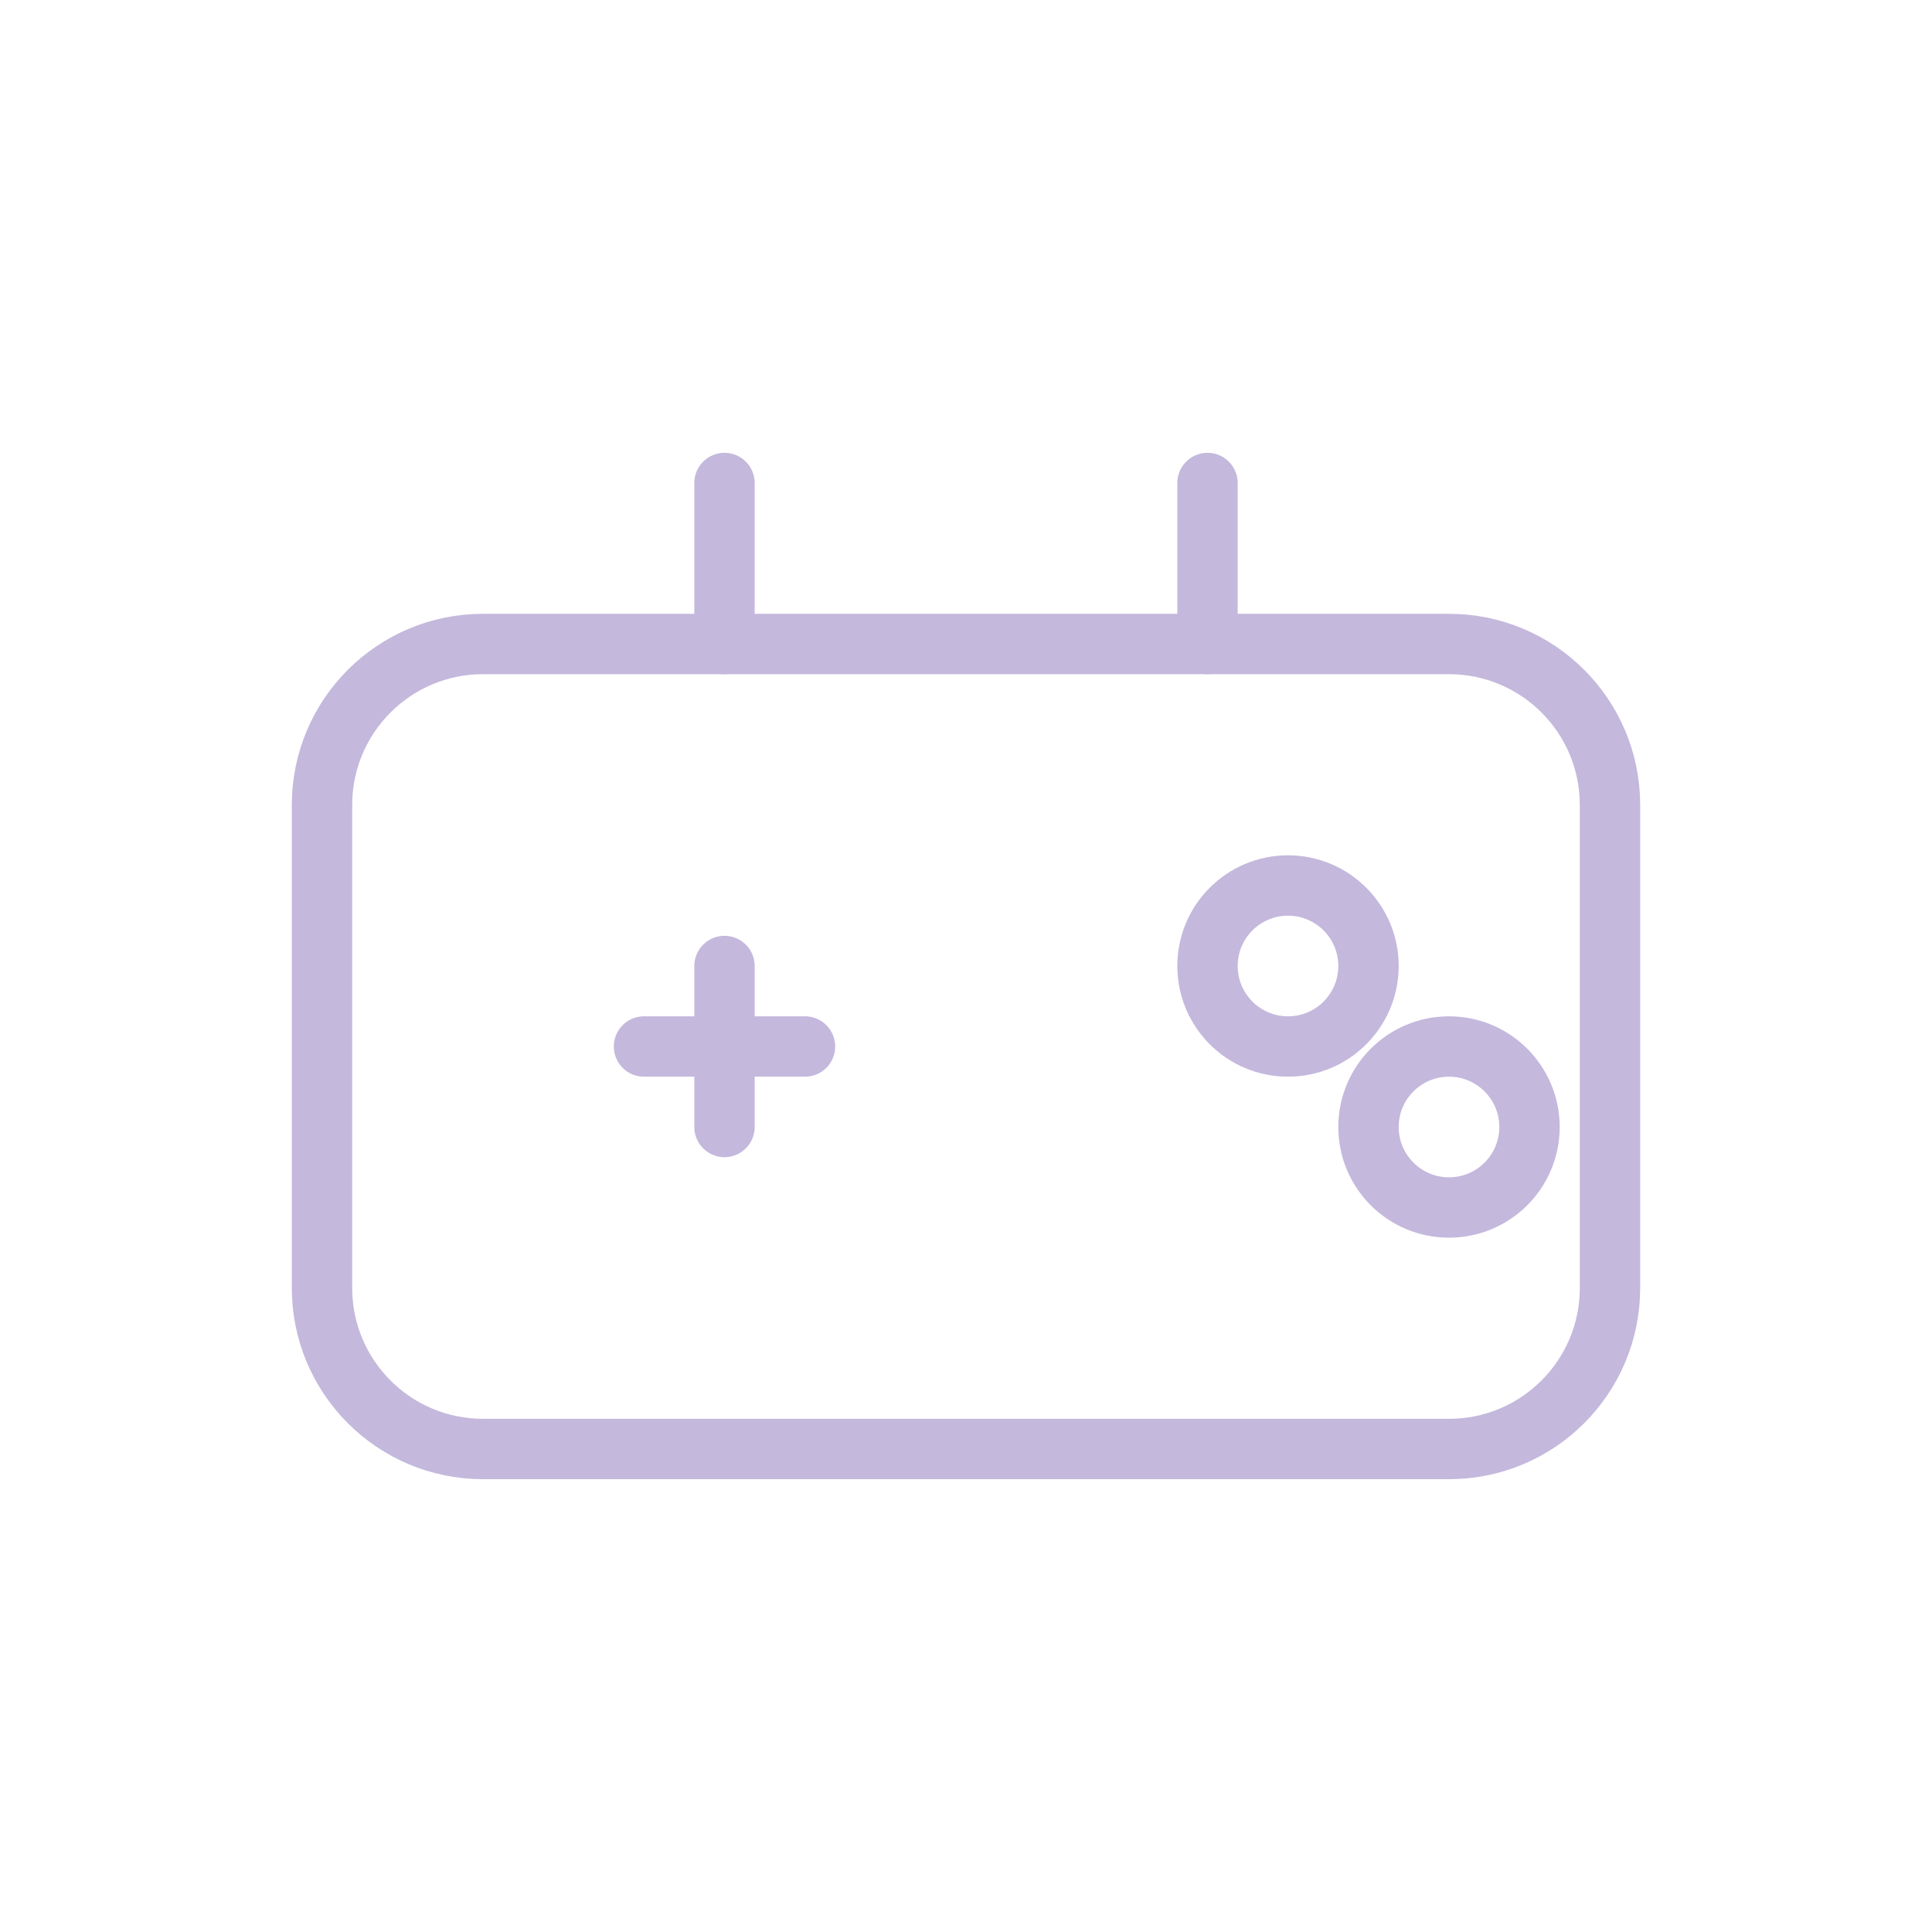
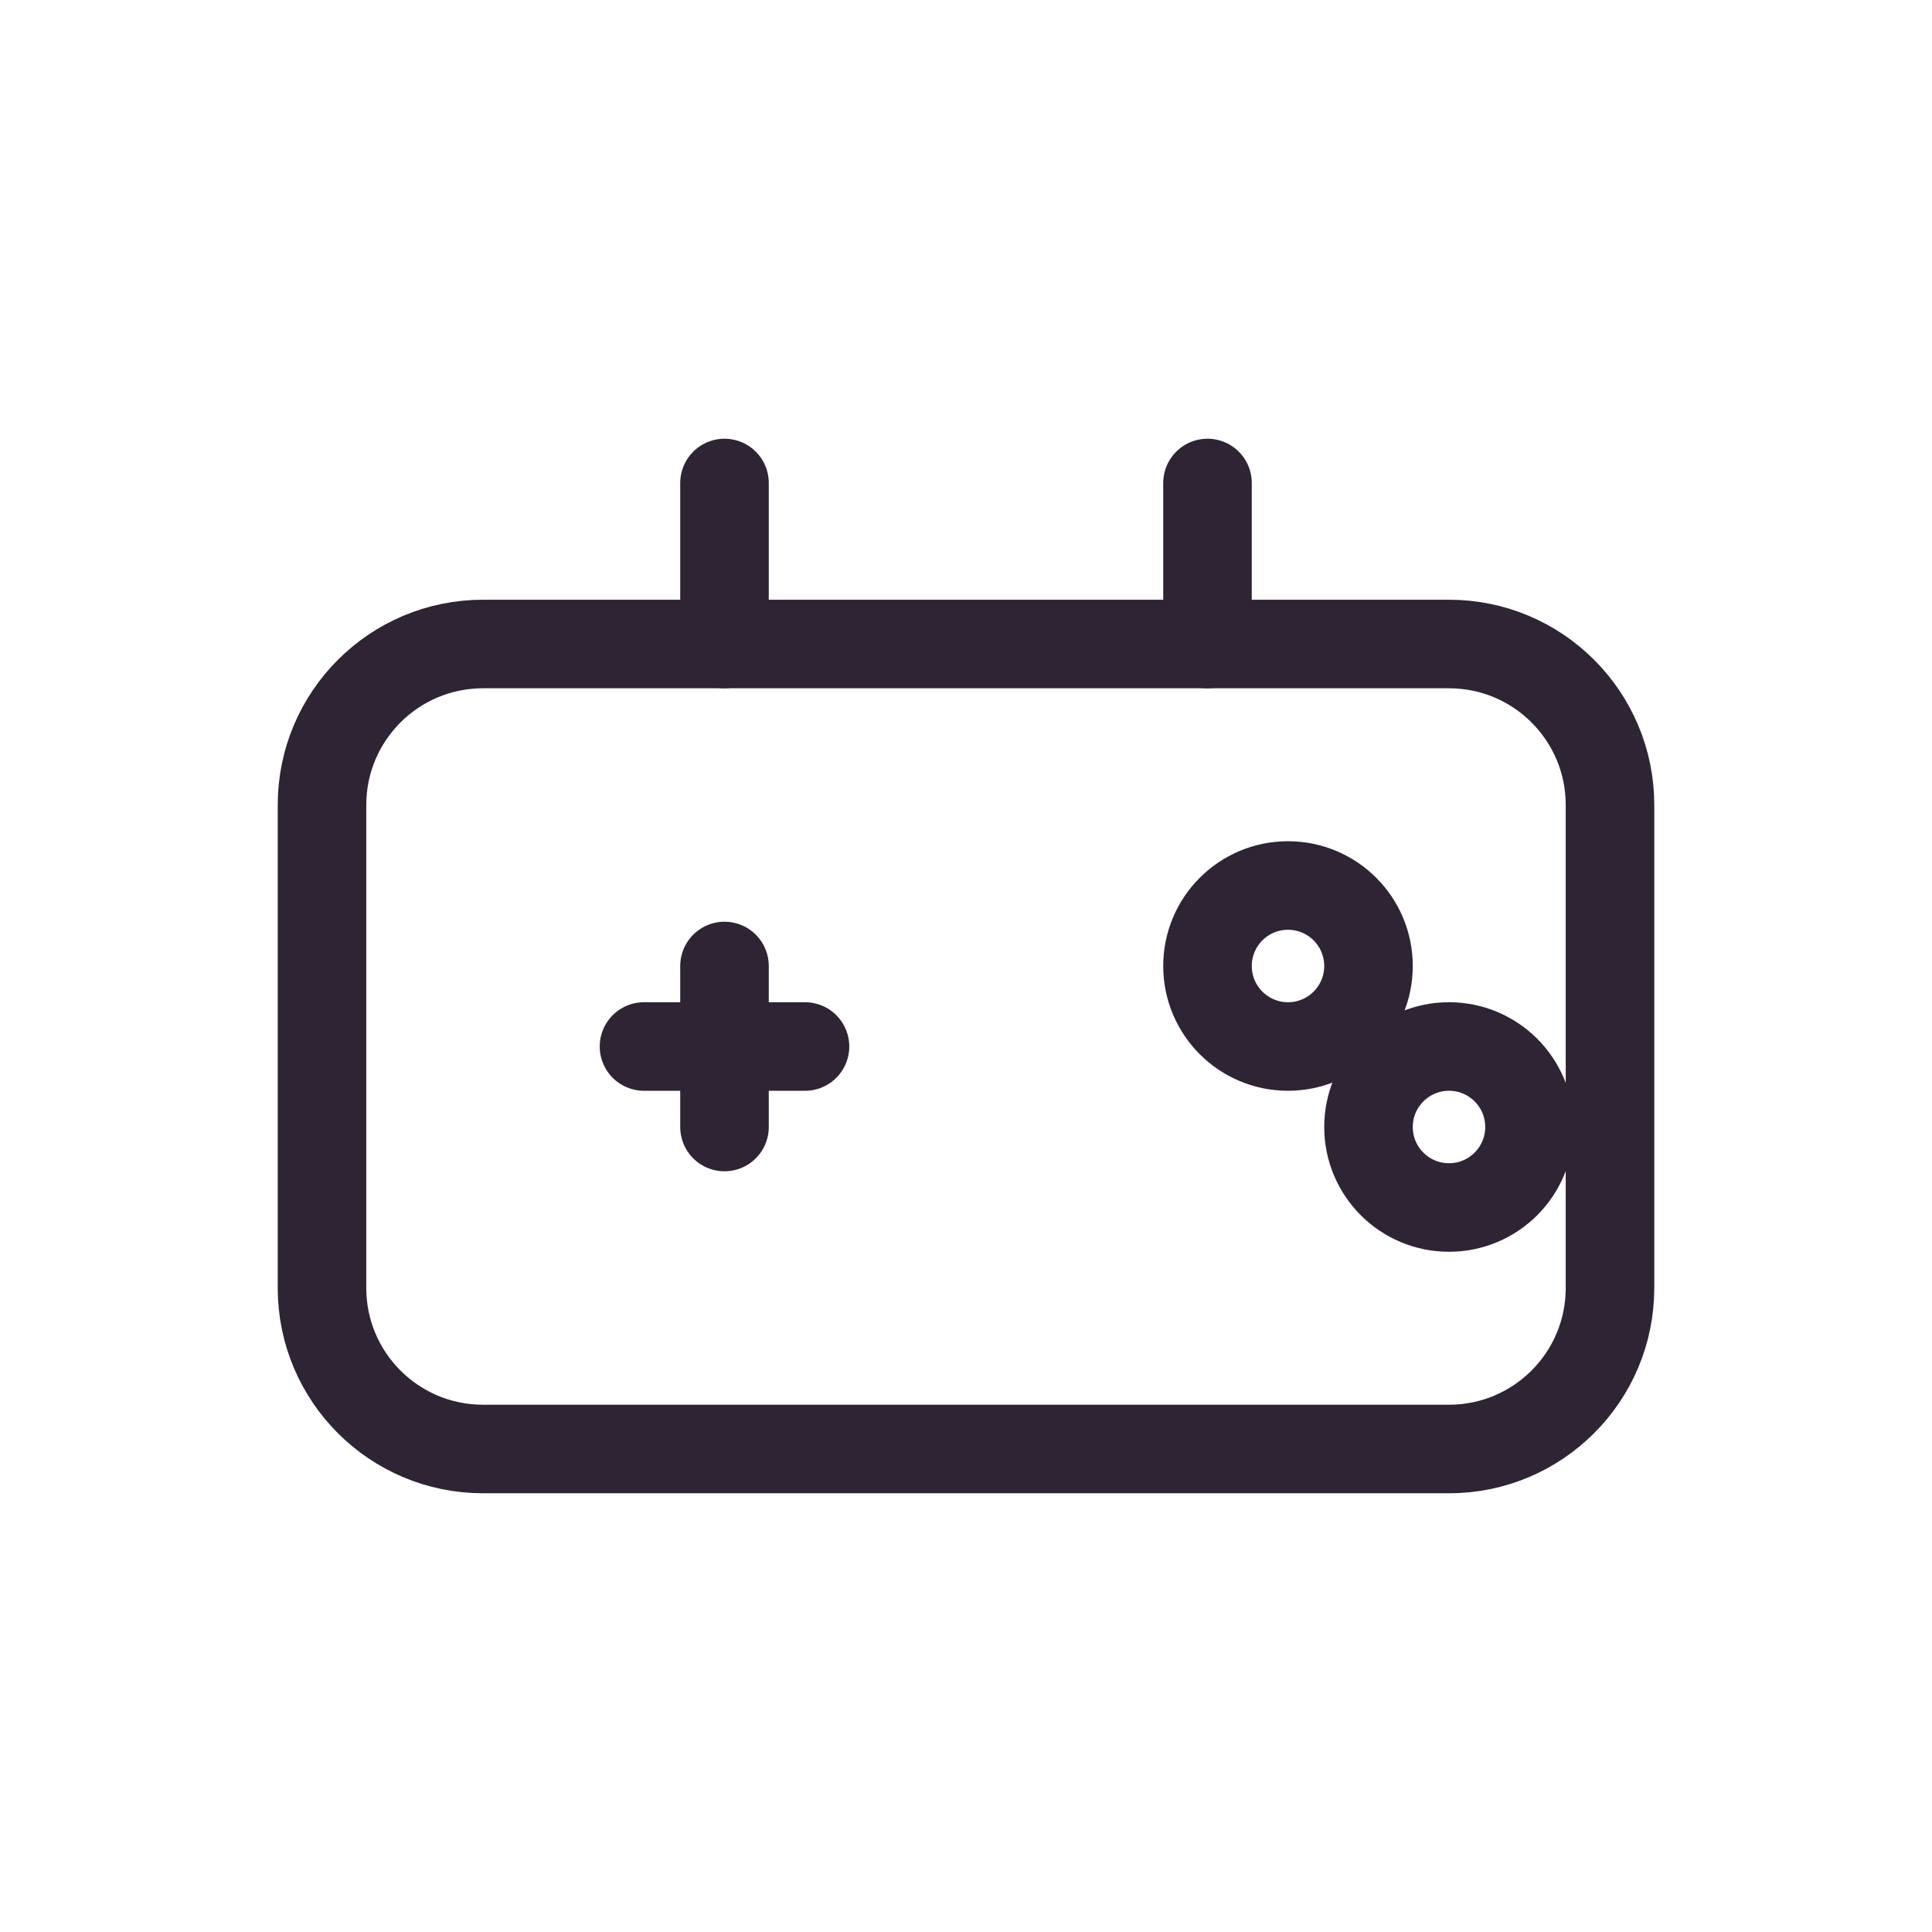
- <svg xmlns="http://www.w3.org/2000/svg" viewBox="0 0 48 48" fill="none" stroke="#c4b8dc" stroke-width="1.5" stroke-linecap="round" stroke-linejoin="round">
+ <svg xmlns="http://www.w3.org/2000/svg" viewBox="0 0 48 48" fill="none" stroke="#2e2433" stroke-width="2.2" stroke-linecap="round" stroke-linejoin="round">
  <rect x="8" y="16" width="32" height="20" rx="4" />
  <path d="M16 26h4M18 24v4" />
  <circle cx="32" cy="24" r="2" />
  <circle cx="36" cy="28" r="2" />
  <path d="M18 12V16M30 12V16" />
</svg>
